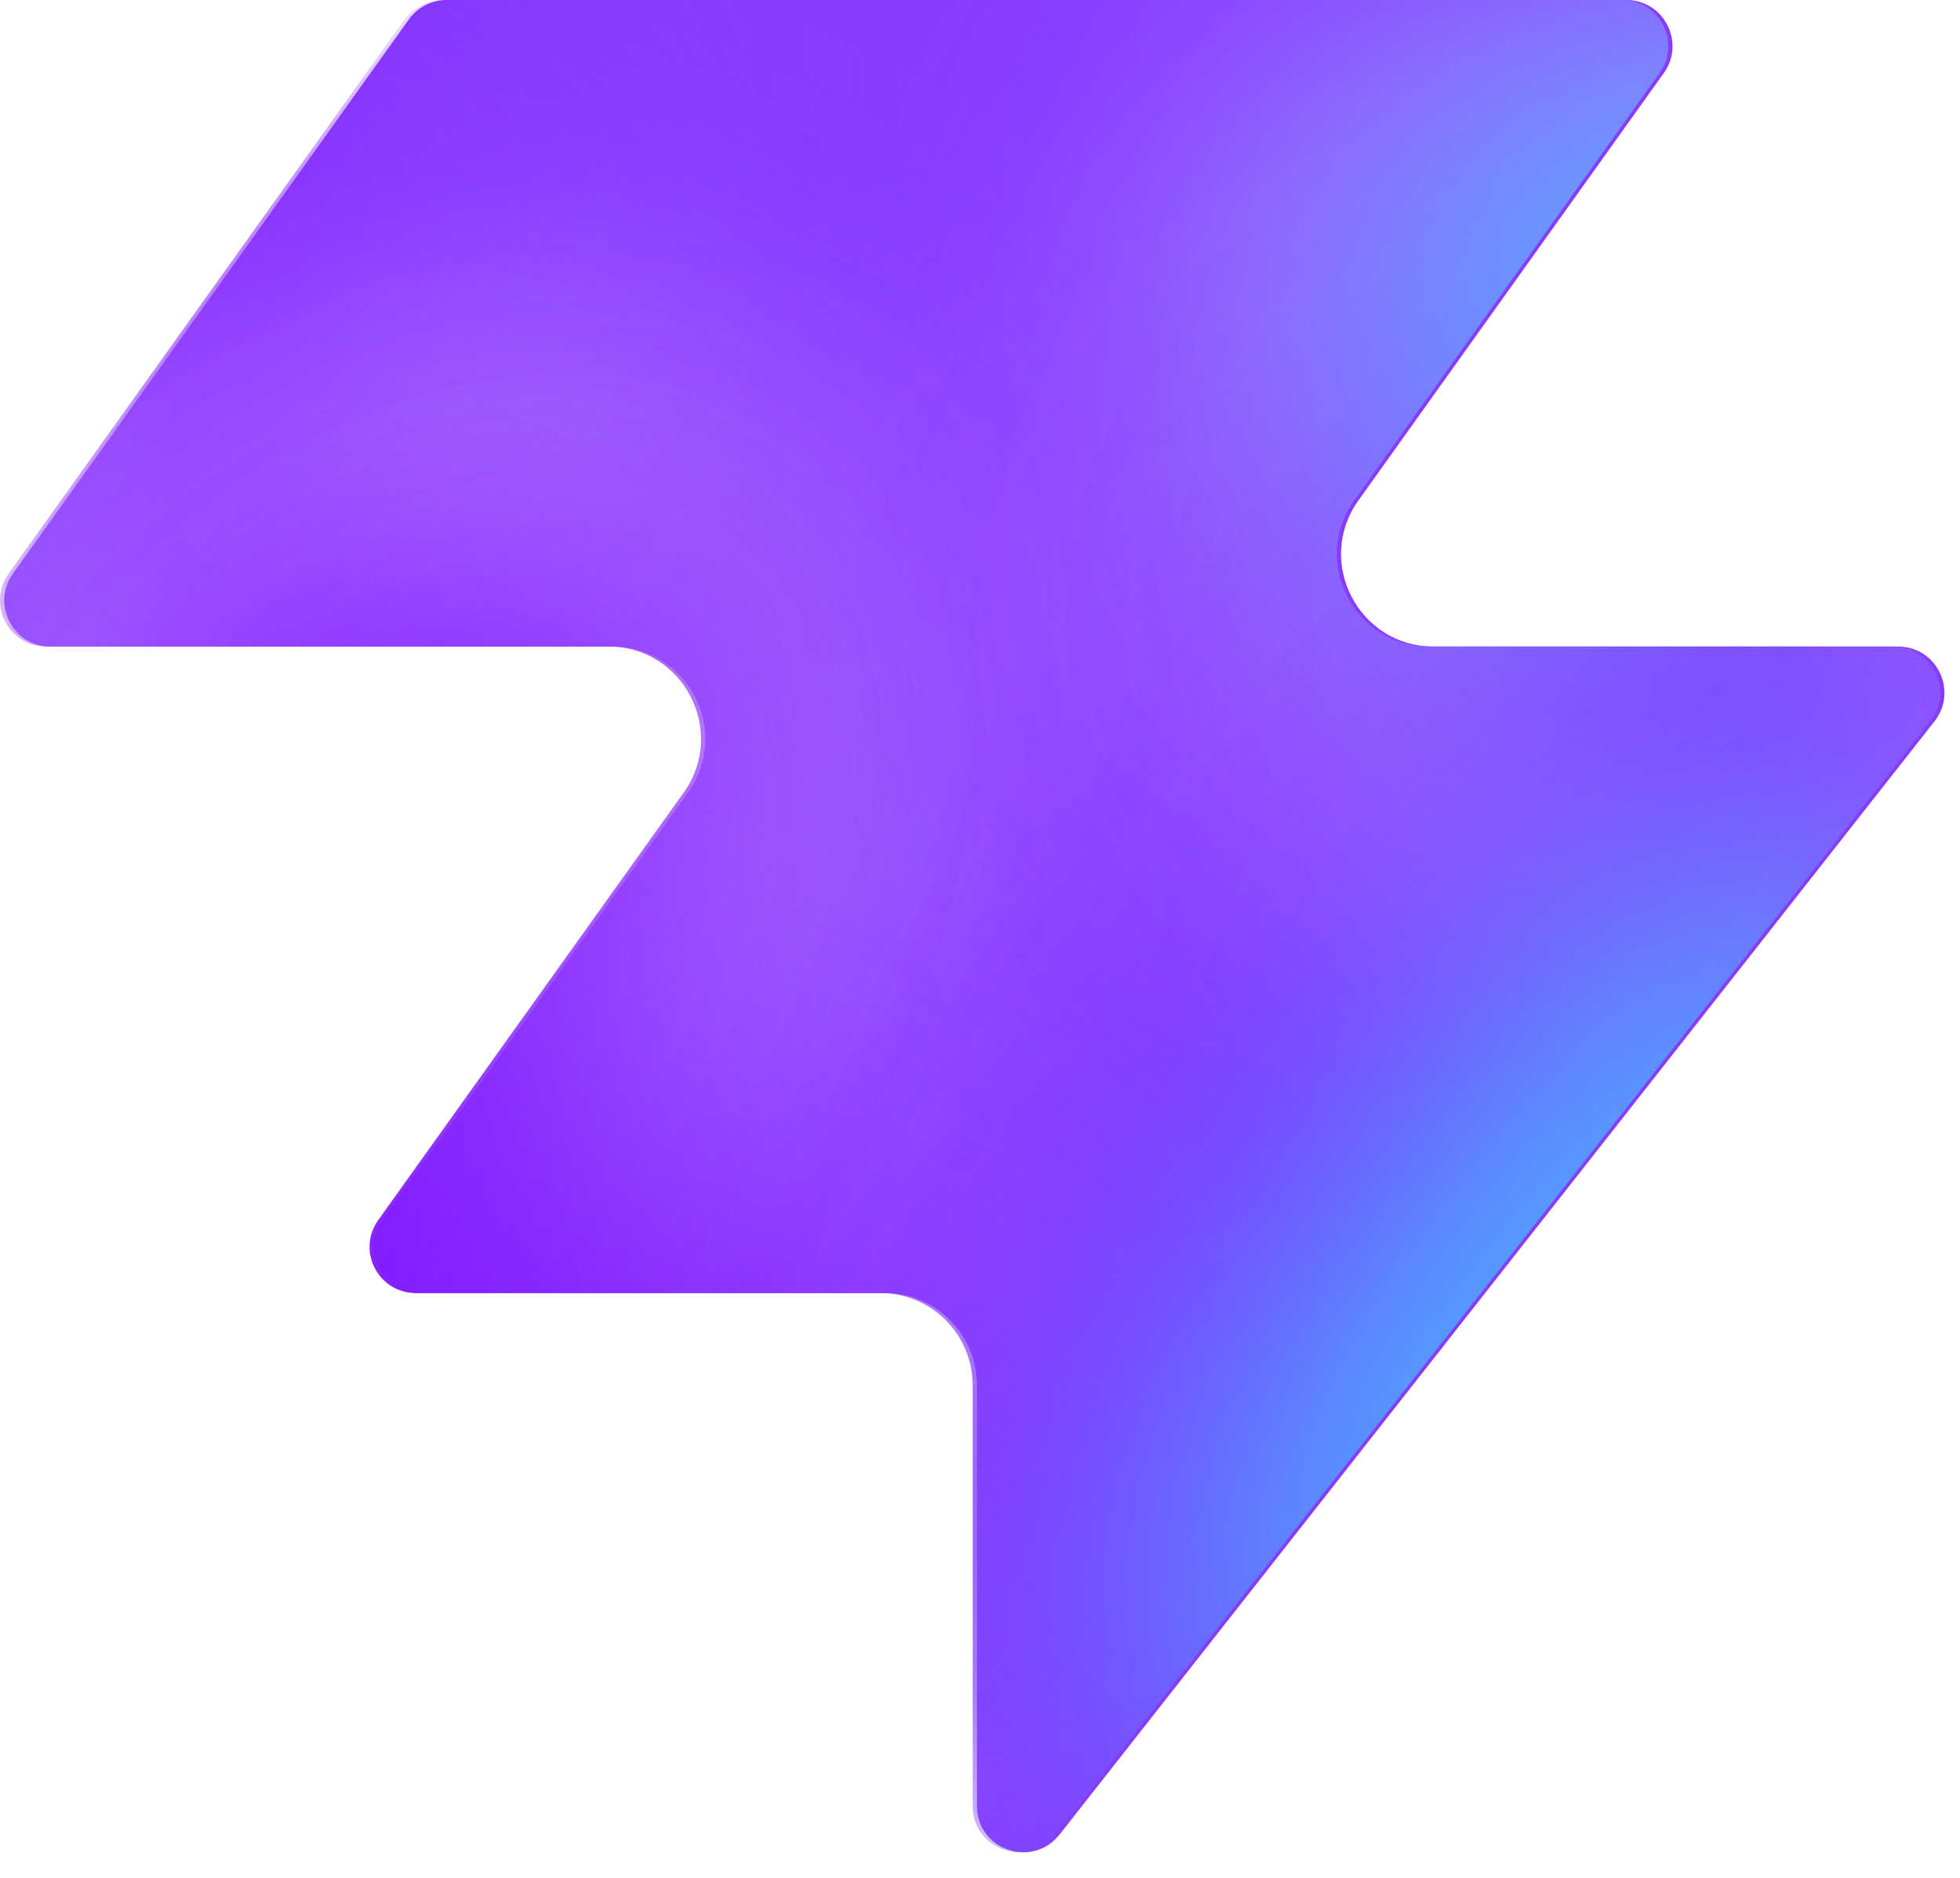
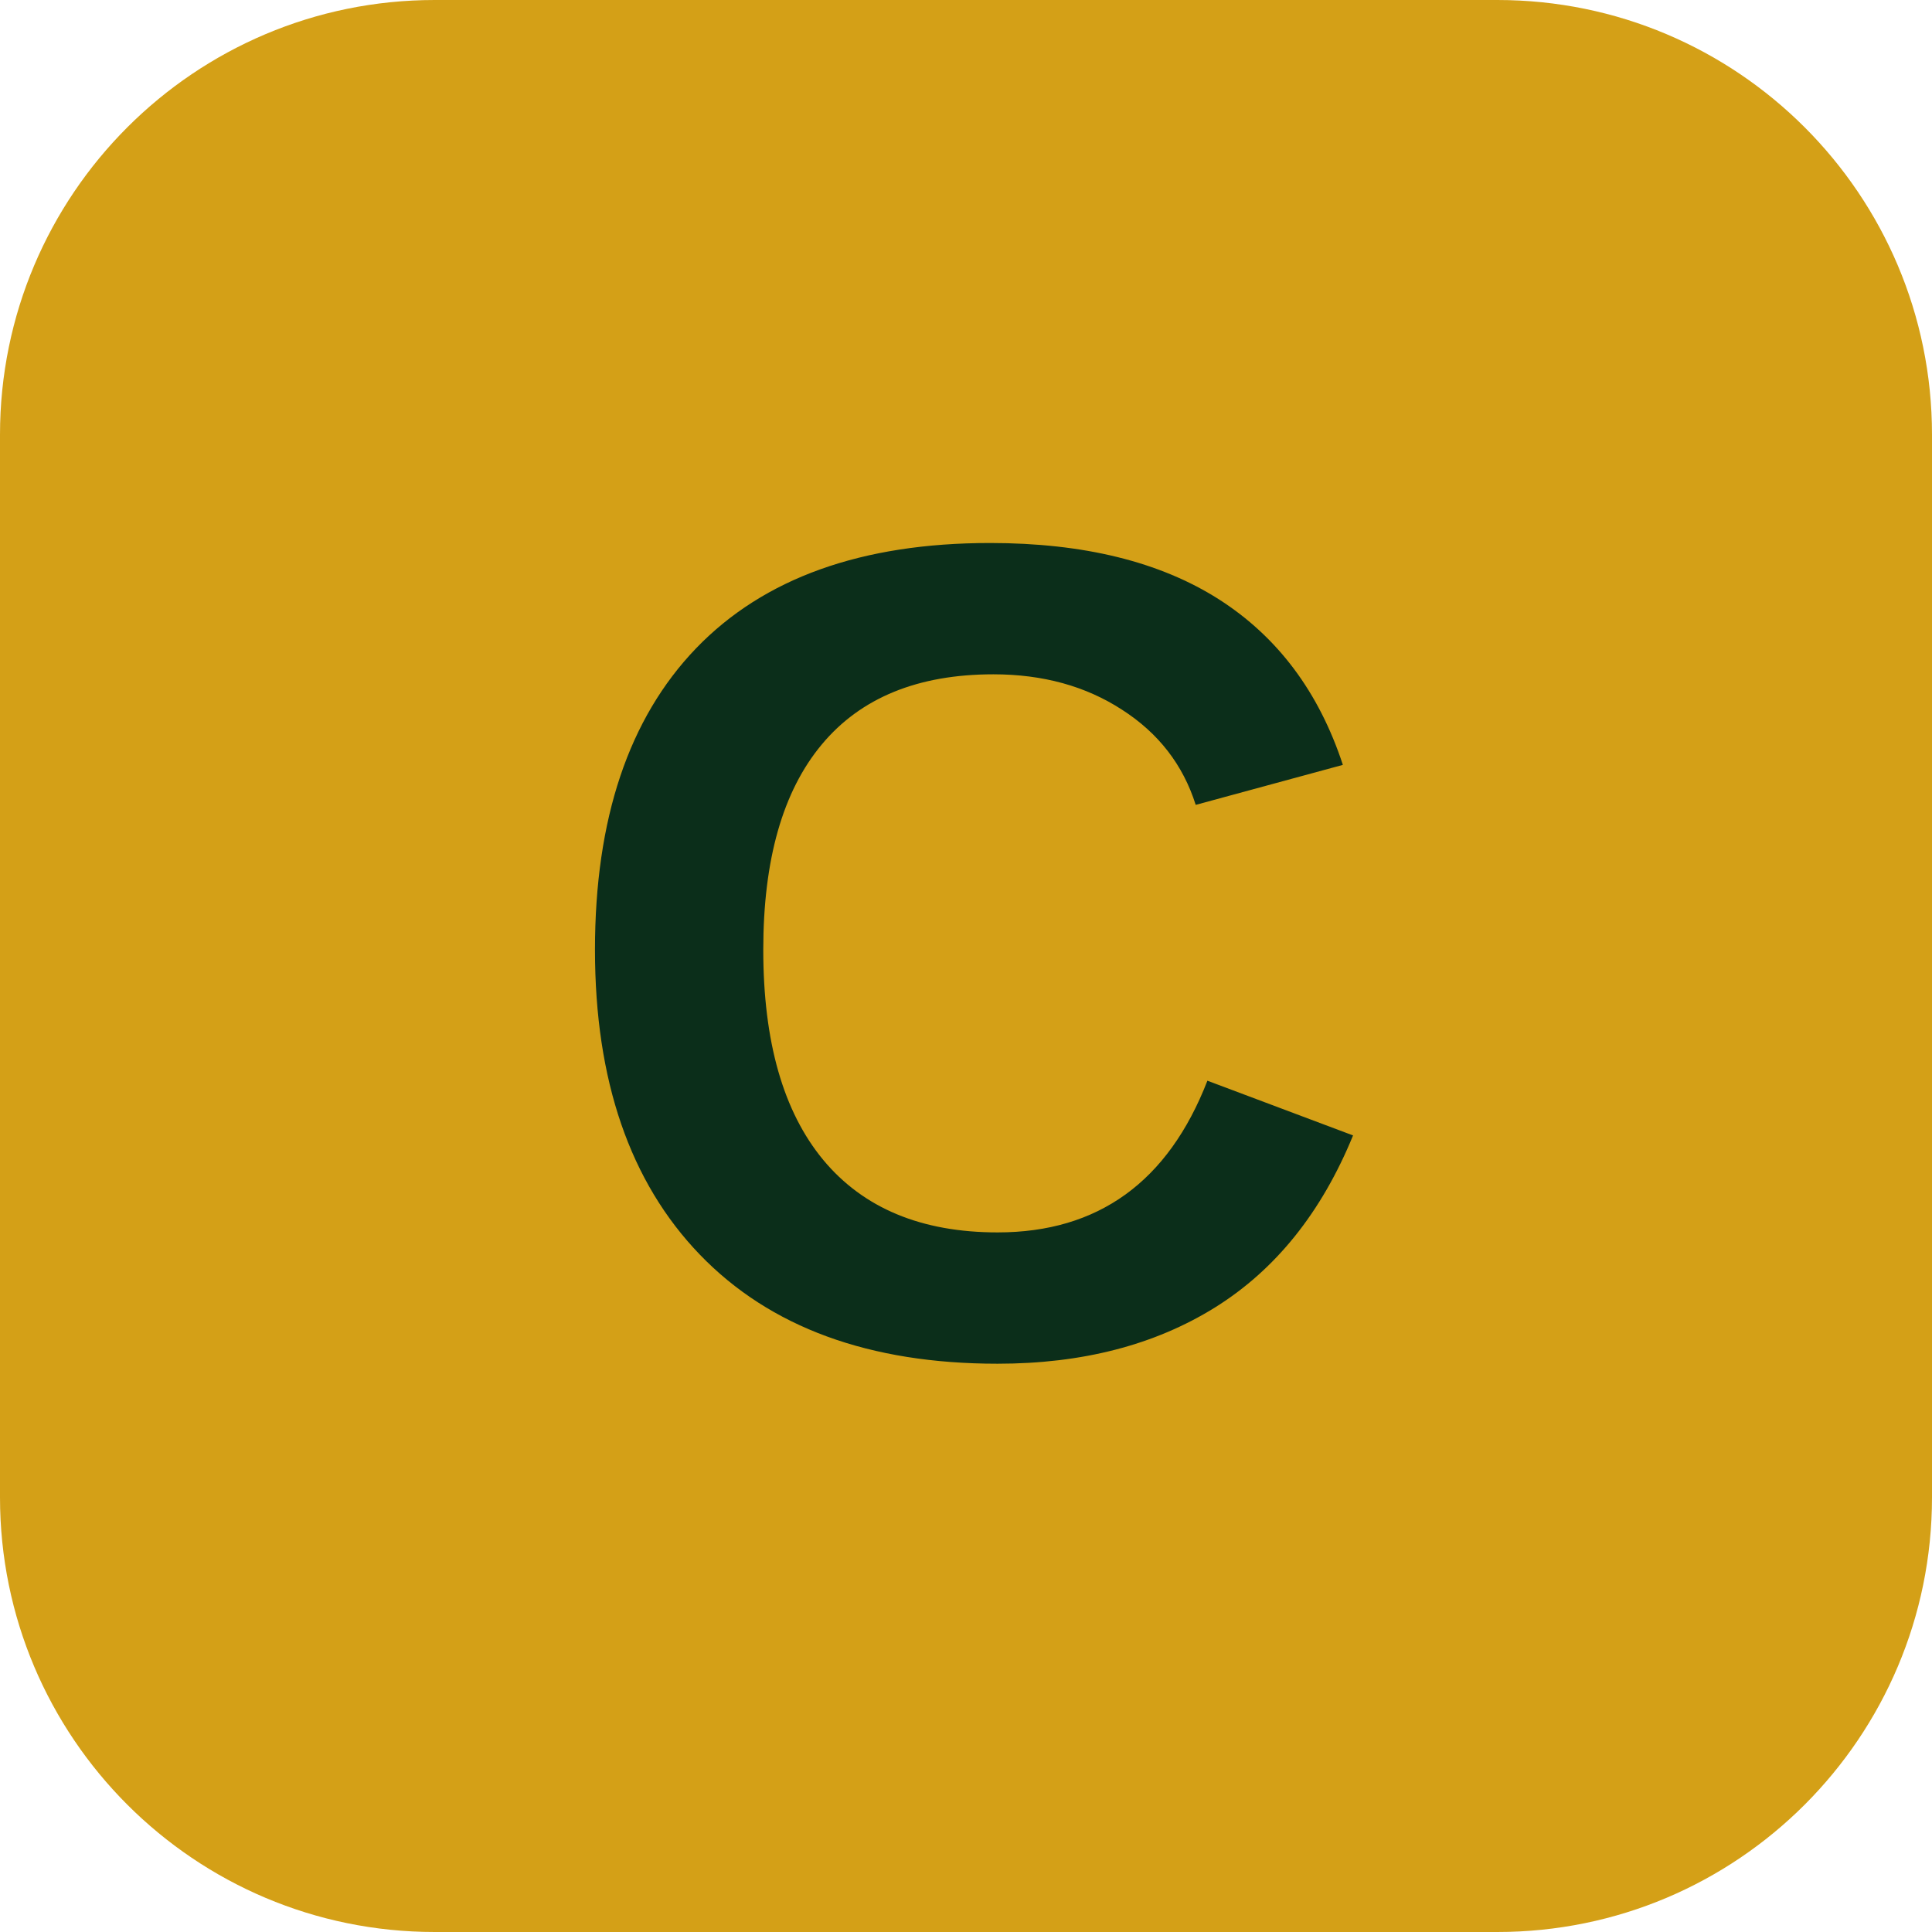
- <svg xmlns="http://www.w3.org/2000/svg" width="48" height="46" fill="none" viewBox="0 0 48 46">
-   <path fill="#863bff" d="M25.946 44.938c-.664.845-2.021.375-2.021-.698V33.937a2.26 2.26 0 0 0-2.262-2.262H10.287c-.92 0-1.456-1.04-.92-1.788l7.48-10.471c1.07-1.497 0-3.578-1.842-3.578H1.237c-.92 0-1.456-1.04-.92-1.788L10.013.474c.214-.297.556-.474.92-.474h28.894c.92 0 1.456 1.04.92 1.788l-7.48 10.471c-1.07 1.498 0 3.579 1.842 3.579h11.377c.943 0 1.473 1.088.89 1.83L25.947 44.94z" style="fill:#863bff;fill:color(display-p3 .525 .23 1);fill-opacity:1" />
-   <mask id="a" width="48" height="46" x="0" y="0" maskUnits="userSpaceOnUse" style="mask-type:alpha">
-     <path fill="#000" d="M25.842 44.938c-.664.844-2.021.375-2.021-.698V33.937a2.26 2.26 0 0 0-2.262-2.262H10.183c-.92 0-1.456-1.04-.92-1.788l7.48-10.471c1.07-1.498 0-3.579-1.842-3.579H1.133c-.92 0-1.456-1.04-.92-1.787L9.91.473c.214-.297.556-.474.92-.474h28.894c.92 0 1.456 1.04.92 1.788l-7.48 10.471c-1.07 1.498 0 3.578 1.842 3.578h11.377c.943 0 1.473 1.088.89 1.832L25.843 44.94z" style="fill:#000;fill-opacity:1" />
-   </mask>
-   <g mask="url(#a)">
-     <g filter="url(#b)">
-       <ellipse cx="5.508" cy="14.704" fill="#ede6ff" rx="5.508" ry="14.704" style="fill:#ede6ff;fill:color(display-p3 .927 .903 1);fill-opacity:1" transform="matrix(.00324 1 1 -.00324 -4.47 31.516)" />
-     </g>
-     <g filter="url(#c)">
-       <ellipse cx="10.399" cy="29.851" fill="#ede6ff" rx="10.399" ry="29.851" style="fill:#ede6ff;fill:color(display-p3 .927 .903 1);fill-opacity:1" transform="matrix(.00324 1 1 -.00324 -39.328 7.883)" />
-     </g>
-     <g filter="url(#d)">
-       <ellipse cx="5.508" cy="30.487" fill="#7e14ff" rx="5.508" ry="30.487" style="fill:#7e14ff;fill:color(display-p3 .492 .077 1);fill-opacity:1" transform="rotate(89.814 -25.913 -14.639)scale(1 -1)" />
-     </g>
-     <g filter="url(#e)">
-       <ellipse cx="5.508" cy="30.599" fill="#7e14ff" rx="5.508" ry="30.599" style="fill:#7e14ff;fill:color(display-p3 .492 .077 1);fill-opacity:1" transform="rotate(89.814 -32.644 -3.334)scale(1 -1)" />
-     </g>
-     <g filter="url(#f)">
-       <ellipse cx="5.508" cy="30.599" fill="#7e14ff" rx="5.508" ry="30.599" style="fill:#7e14ff;fill:color(display-p3 .492 .077 1);fill-opacity:1" transform="matrix(.00324 1 1 -.00324 -34.34 30.47)" />
-     </g>
-     <g filter="url(#g)">
-       <ellipse cx="14.072" cy="22.078" fill="#ede6ff" rx="14.072" ry="22.078" style="fill:#ede6ff;fill:color(display-p3 .927 .903 1);fill-opacity:1" transform="rotate(93.35 24.506 48.493)scale(-1 1)" />
-     </g>
-     <g filter="url(#h)">
-       <ellipse cx="3.47" cy="21.501" fill="#7e14ff" rx="3.47" ry="21.501" style="fill:#7e14ff;fill:color(display-p3 .492 .077 1);fill-opacity:1" transform="rotate(89.009 28.708 47.59)scale(-1 1)" />
-     </g>
-     <g filter="url(#i)">
-       <ellipse cx="3.47" cy="21.501" fill="#7e14ff" rx="3.47" ry="21.501" style="fill:#7e14ff;fill:color(display-p3 .492 .077 1);fill-opacity:1" transform="rotate(89.009 28.708 47.59)scale(-1 1)" />
-     </g>
-     <g filter="url(#j)">
-       <ellipse cx=".387" cy="8.972" fill="#7e14ff" rx="4.407" ry="29.108" style="fill:#7e14ff;fill:color(display-p3 .492 .077 1);fill-opacity:1" transform="rotate(39.51 .387 8.972)" />
-     </g>
-     <g filter="url(#k)">
-       <ellipse cx="47.523" cy="-6.092" fill="#7e14ff" rx="4.407" ry="29.108" style="fill:#7e14ff;fill:color(display-p3 .492 .077 1);fill-opacity:1" transform="rotate(37.892 47.523 -6.092)" />
-     </g>
-     <g filter="url(#l)">
-       <ellipse cx="41.412" cy="6.333" fill="#47bfff" rx="5.971" ry="9.665" style="fill:#47bfff;fill:color(display-p3 .28 .748 1);fill-opacity:1" transform="rotate(37.892 41.412 6.333)" />
-     </g>
-     <g filter="url(#m)">
-       <ellipse cx="-1.879" cy="38.332" fill="#7e14ff" rx="4.407" ry="29.108" style="fill:#7e14ff;fill:color(display-p3 .492 .077 1);fill-opacity:1" transform="rotate(37.892 -1.88 38.332)" />
-     </g>
-     <g filter="url(#n)">
-       <ellipse cx="-1.879" cy="38.332" fill="#7e14ff" rx="4.407" ry="29.108" style="fill:#7e14ff;fill:color(display-p3 .492 .077 1);fill-opacity:1" transform="rotate(37.892 -1.88 38.332)" />
-     </g>
-     <g filter="url(#o)">
-       <ellipse cx="35.651" cy="29.907" fill="#7e14ff" rx="4.407" ry="29.108" style="fill:#7e14ff;fill:color(display-p3 .492 .077 1);fill-opacity:1" transform="rotate(37.892 35.651 29.907)" />
-     </g>
-     <g filter="url(#p)">
-       <ellipse cx="38.418" cy="32.4" fill="#47bfff" rx="5.971" ry="15.297" style="fill:#47bfff;fill:color(display-p3 .28 .748 1);fill-opacity:1" transform="rotate(37.892 38.418 32.4)" />
-     </g>
-   </g>
-   <defs>
-     <filter id="b" width="60.045" height="41.654" x="-19.77" y="16.149" color-interpolation-filters="sRGB" filterUnits="userSpaceOnUse">
-       <feFlood flood-opacity="0" result="BackgroundImageFix" />
-       <feBlend in="SourceGraphic" in2="BackgroundImageFix" result="shape" />
-       <feGaussianBlur result="effect1_foregroundBlur_2002_17158" stdDeviation="7.659" />
-     </filter>
-     <filter id="c" width="90.34" height="51.437" x="-54.613" y="-7.533" color-interpolation-filters="sRGB" filterUnits="userSpaceOnUse">
-       <feFlood flood-opacity="0" result="BackgroundImageFix" />
-       <feBlend in="SourceGraphic" in2="BackgroundImageFix" result="shape" />
-       <feGaussianBlur result="effect1_foregroundBlur_2002_17158" stdDeviation="7.659" />
-     </filter>
-     <filter id="d" width="79.355" height="29.4" x="-49.64" y="2.03" color-interpolation-filters="sRGB" filterUnits="userSpaceOnUse">
-       <feFlood flood-opacity="0" result="BackgroundImageFix" />
-       <feBlend in="SourceGraphic" in2="BackgroundImageFix" result="shape" />
-       <feGaussianBlur result="effect1_foregroundBlur_2002_17158" stdDeviation="4.596" />
-     </filter>
-     <filter id="e" width="79.579" height="29.4" x="-45.045" y="20.029" color-interpolation-filters="sRGB" filterUnits="userSpaceOnUse">
-       <feFlood flood-opacity="0" result="BackgroundImageFix" />
-       <feBlend in="SourceGraphic" in2="BackgroundImageFix" result="shape" />
-       <feGaussianBlur result="effect1_foregroundBlur_2002_17158" stdDeviation="4.596" />
-     </filter>
-     <filter id="f" width="79.579" height="29.4" x="-43.513" y="21.178" color-interpolation-filters="sRGB" filterUnits="userSpaceOnUse">
-       <feFlood flood-opacity="0" result="BackgroundImageFix" />
-       <feBlend in="SourceGraphic" in2="BackgroundImageFix" result="shape" />
-       <feGaussianBlur result="effect1_foregroundBlur_2002_17158" stdDeviation="4.596" />
-     </filter>
-     <filter id="g" width="74.749" height="58.852" x="15.756" y="-17.901" color-interpolation-filters="sRGB" filterUnits="userSpaceOnUse">
-       <feFlood flood-opacity="0" result="BackgroundImageFix" />
-       <feBlend in="SourceGraphic" in2="BackgroundImageFix" result="shape" />
-       <feGaussianBlur result="effect1_foregroundBlur_2002_17158" stdDeviation="7.659" />
-     </filter>
-     <filter id="h" width="61.377" height="25.362" x="23.548" y="2.284" color-interpolation-filters="sRGB" filterUnits="userSpaceOnUse">
-       <feFlood flood-opacity="0" result="BackgroundImageFix" />
-       <feBlend in="SourceGraphic" in2="BackgroundImageFix" result="shape" />
-       <feGaussianBlur result="effect1_foregroundBlur_2002_17158" stdDeviation="4.596" />
-     </filter>
-     <filter id="i" width="61.377" height="25.362" x="23.548" y="2.284" color-interpolation-filters="sRGB" filterUnits="userSpaceOnUse">
-       <feFlood flood-opacity="0" result="BackgroundImageFix" />
-       <feBlend in="SourceGraphic" in2="BackgroundImageFix" result="shape" />
-       <feGaussianBlur result="effect1_foregroundBlur_2002_17158" stdDeviation="4.596" />
-     </filter>
-     <filter id="j" width="56.045" height="63.649" x="-27.636" y="-22.853" color-interpolation-filters="sRGB" filterUnits="userSpaceOnUse">
-       <feFlood flood-opacity="0" result="BackgroundImageFix" />
-       <feBlend in="SourceGraphic" in2="BackgroundImageFix" result="shape" />
-       <feGaussianBlur result="effect1_foregroundBlur_2002_17158" stdDeviation="4.596" />
-     </filter>
-     <filter id="k" width="54.814" height="64.646" x="20.116" y="-38.415" color-interpolation-filters="sRGB" filterUnits="userSpaceOnUse">
-       <feFlood flood-opacity="0" result="BackgroundImageFix" />
-       <feBlend in="SourceGraphic" in2="BackgroundImageFix" result="shape" />
-       <feGaussianBlur result="effect1_foregroundBlur_2002_17158" stdDeviation="4.596" />
-     </filter>
-     <filter id="l" width="33.541" height="35.313" x="24.641" y="-11.323" color-interpolation-filters="sRGB" filterUnits="userSpaceOnUse">
-       <feFlood flood-opacity="0" result="BackgroundImageFix" />
-       <feBlend in="SourceGraphic" in2="BackgroundImageFix" result="shape" />
-       <feGaussianBlur result="effect1_foregroundBlur_2002_17158" stdDeviation="4.596" />
-     </filter>
-     <filter id="m" width="54.814" height="64.646" x="-29.286" y="6.009" color-interpolation-filters="sRGB" filterUnits="userSpaceOnUse">
-       <feFlood flood-opacity="0" result="BackgroundImageFix" />
-       <feBlend in="SourceGraphic" in2="BackgroundImageFix" result="shape" />
-       <feGaussianBlur result="effect1_foregroundBlur_2002_17158" stdDeviation="4.596" />
-     </filter>
-     <filter id="n" width="54.814" height="64.646" x="-29.286" y="6.009" color-interpolation-filters="sRGB" filterUnits="userSpaceOnUse">
-       <feFlood flood-opacity="0" result="BackgroundImageFix" />
-       <feBlend in="SourceGraphic" in2="BackgroundImageFix" result="shape" />
-       <feGaussianBlur result="effect1_foregroundBlur_2002_17158" stdDeviation="4.596" />
-     </filter>
-     <filter id="o" width="54.814" height="64.646" x="8.244" y="-2.416" color-interpolation-filters="sRGB" filterUnits="userSpaceOnUse">
-       <feFlood flood-opacity="0" result="BackgroundImageFix" />
-       <feBlend in="SourceGraphic" in2="BackgroundImageFix" result="shape" />
-       <feGaussianBlur result="effect1_foregroundBlur_2002_17158" stdDeviation="4.596" />
-     </filter>
-     <filter id="p" width="39.409" height="43.623" x="18.713" y="10.588" color-interpolation-filters="sRGB" filterUnits="userSpaceOnUse">
-       <feFlood flood-opacity="0" result="BackgroundImageFix" />
-       <feBlend in="SourceGraphic" in2="BackgroundImageFix" result="shape" />
-       <feGaussianBlur result="effect1_foregroundBlur_2002_17158" stdDeviation="4.596" />
-     </filter>
-   </defs>
+ <svg xmlns="http://www.w3.org/2000/svg" viewBox="0 0 80 80">
+   <rect width="80" height="80" rx="18" fill="#d4a017" />
+   <text x="40" y="56" text-anchor="middle" font-size="48" font-weight="900" font-family="Arial" fill="#0b2e1a">C</text>
</svg>
